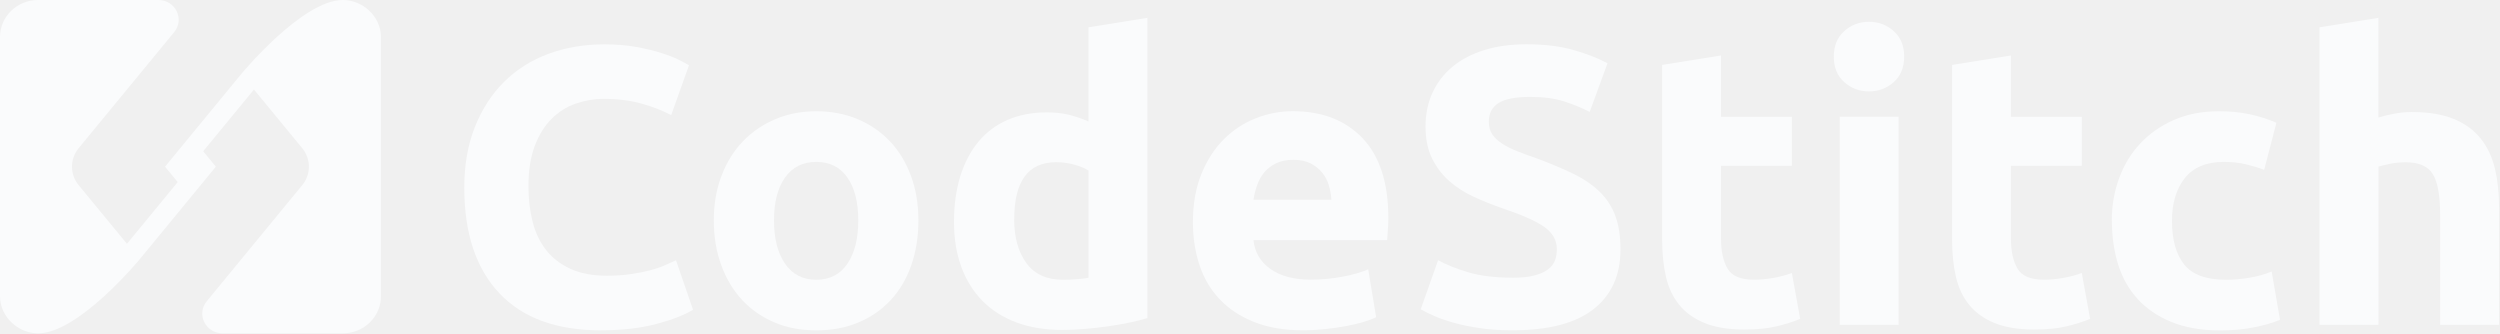
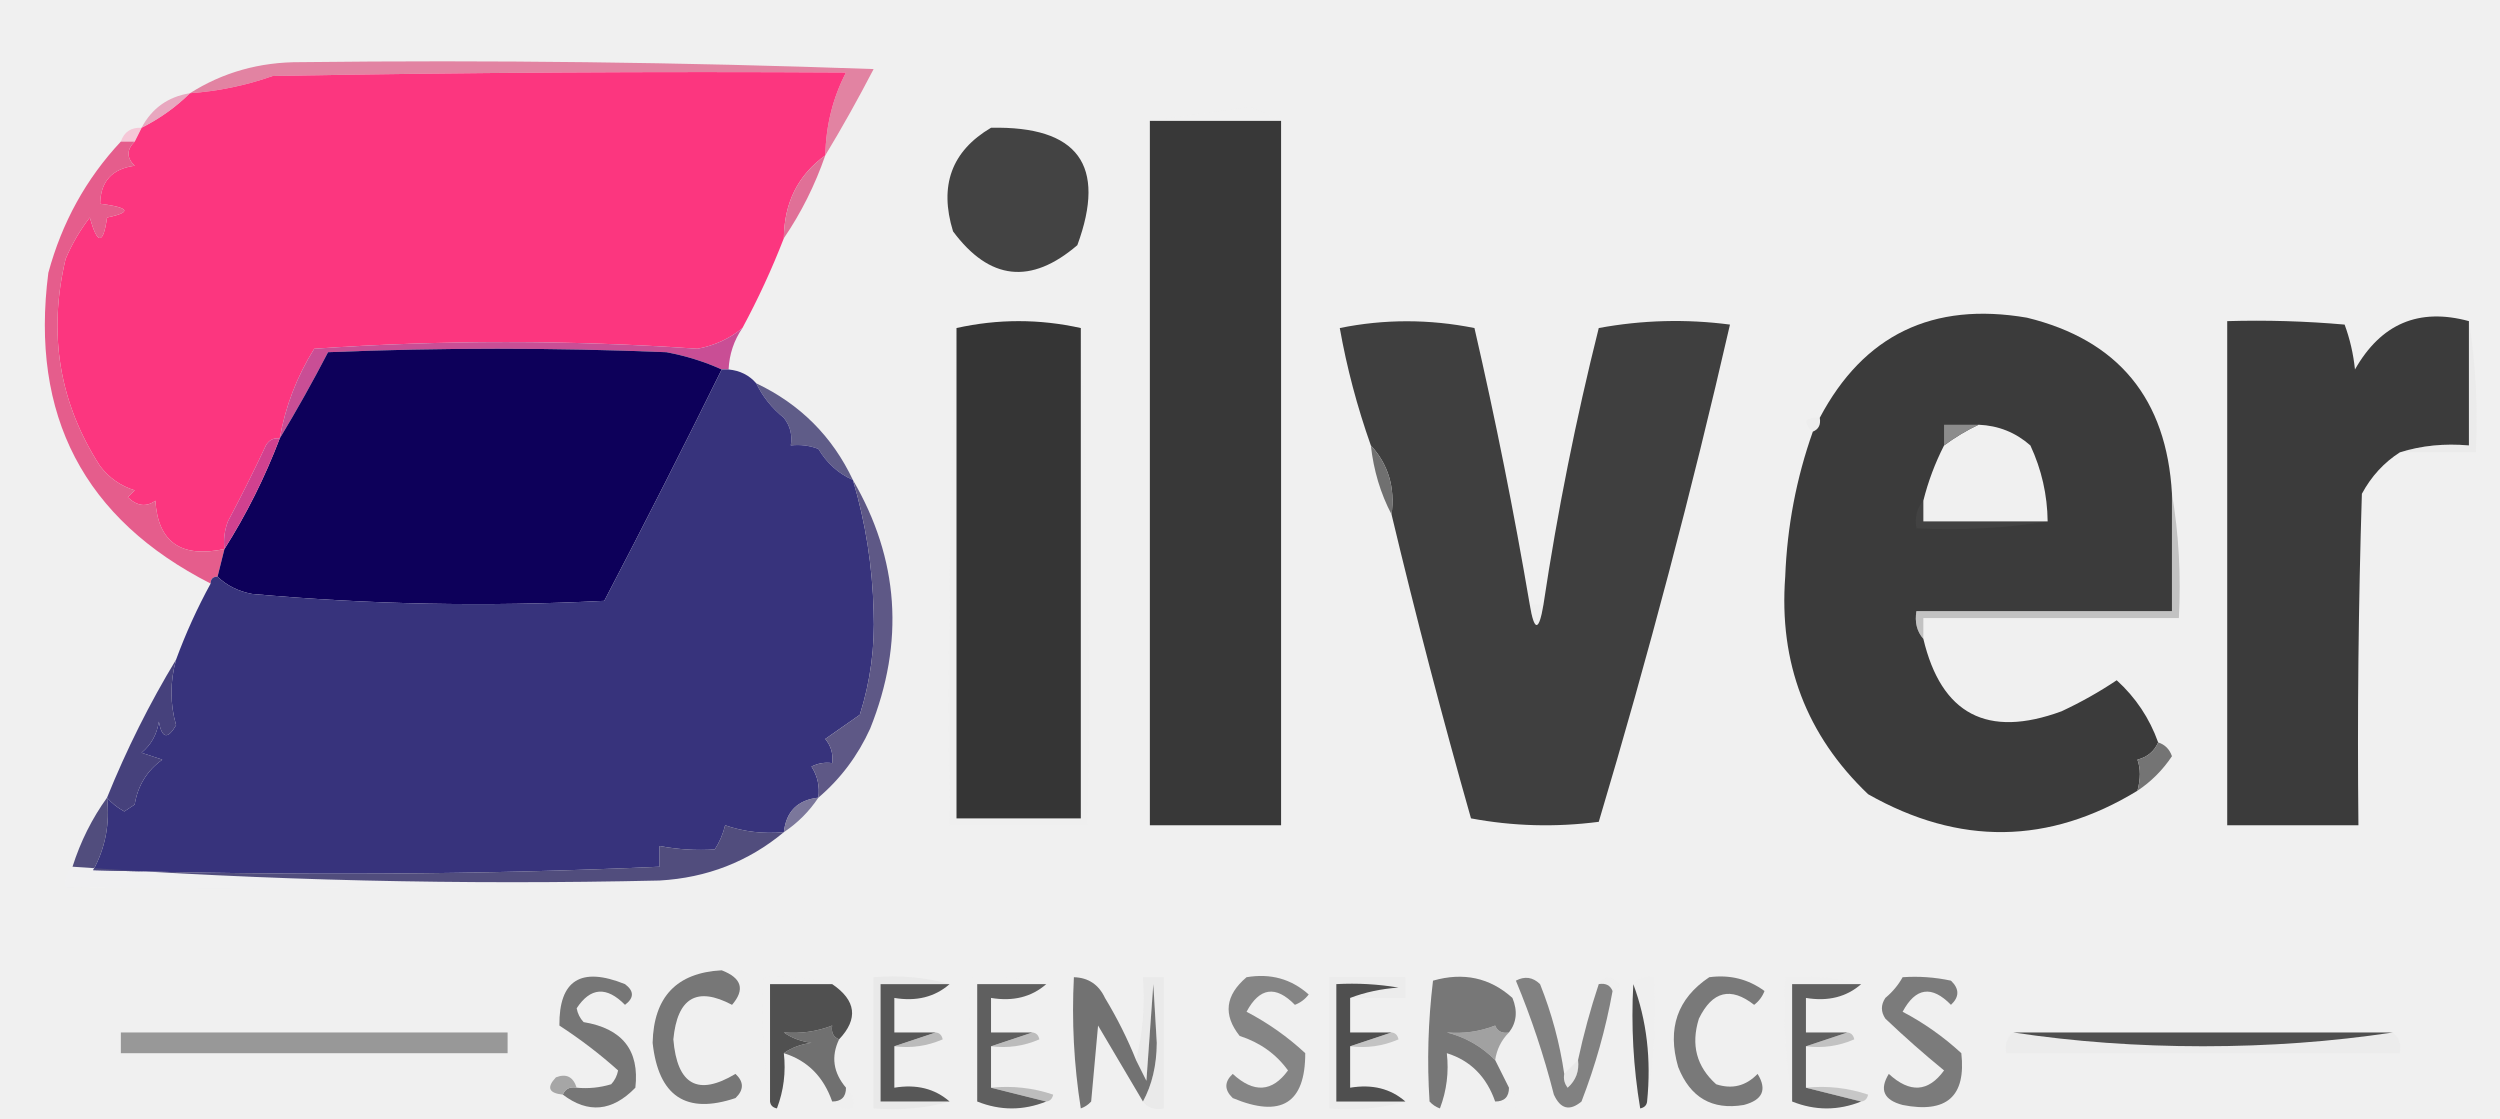
- <svg xmlns="http://www.w3.org/2000/svg" width="210" height="28" viewBox="0 0 210 28" fill="none">
-   <g clip-path="url(#clip0_19_3381)">
-     <path d="M28.796 0C25.391 0 20.262 6.22 20.262 6.22L15.998 11.405L13.863 14L14.928 15.295L10.663 20.48L6.609 15.555C5.859 14.645 5.859 13.355 6.609 12.445L14.633 2.695C15.528 1.61 14.733 0 13.298 0H3.2C1.435 0 0 1.395 0 3.11V24.89C0 26.61 1.525 28 3.2 28C6.604 28 11.733 21.78 11.733 21.78L15.998 16.595L18.132 14L17.067 12.705L21.332 7.52L25.386 12.445C26.136 13.355 26.136 14.645 25.386 15.555L17.367 25.305C16.472 26.39 17.267 28 18.702 28H28.8C30.565 28 32 26.605 32 24.89V3.11C32 1.39 30.475 0 28.8 0H28.796Z" fill="#FAFBFC" />
-     <path d="M50.495 27.75C46.75 27.75 43.9 26.71 41.94 24.625C39.98 22.545 39 19.59 39 15.755C39 13.85 39.3 12.15 39.895 10.655C40.495 9.16 41.31 7.895 42.355 6.865C43.395 5.835 44.635 5.055 46.075 4.52C47.515 3.99 49.075 3.725 50.76 3.725C51.735 3.725 52.62 3.795 53.42 3.94C54.215 4.085 54.915 4.25 55.515 4.44C56.115 4.63 56.61 4.82 57.01 5.02C57.41 5.22 57.695 5.375 57.875 5.485L56.38 9.67C55.67 9.295 54.845 8.97 53.905 8.705C52.965 8.44 51.895 8.305 50.7 8.305C49.905 8.305 49.12 8.44 48.355 8.705C47.59 8.97 46.915 9.4 46.33 9.985C45.745 10.57 45.27 11.33 44.92 12.26C44.565 13.19 44.39 14.32 44.39 15.65C44.39 16.715 44.505 17.705 44.74 18.625C44.97 19.545 45.35 20.335 45.87 21C46.39 21.665 47.07 22.19 47.915 22.58C48.755 22.97 49.775 23.16 50.97 23.16C51.725 23.16 52.4 23.115 52.995 23.025C53.595 22.935 54.125 22.83 54.59 22.71C55.055 22.59 55.465 22.45 55.82 22.295C56.175 22.14 56.495 21.995 56.785 21.865L58.215 26.02C57.485 26.465 56.455 26.86 55.125 27.215C53.795 27.57 52.255 27.745 50.505 27.745L50.495 27.75Z" fill="#FAFBFC" />
-     <path d="M77.145 18.515C77.145 19.89 76.945 21.145 76.545 22.285C76.145 23.425 75.57 24.4 74.815 25.21C74.06 26.02 73.16 26.645 72.105 27.085C71.055 27.53 69.875 27.75 68.565 27.75C67.255 27.75 66.11 27.53 65.06 27.085C64.005 26.64 63.105 26.015 62.35 25.21C61.595 24.4 61.01 23.425 60.59 22.285C60.17 21.145 59.96 19.89 59.96 18.515C59.96 17.14 60.175 15.89 60.61 14.76C61.04 13.63 61.64 12.665 62.405 11.87C63.17 11.075 64.075 10.455 65.13 10.01C66.18 9.565 67.33 9.345 68.57 9.345C69.81 9.345 70.99 9.565 72.045 10.01C73.095 10.455 74 11.075 74.755 11.87C75.51 12.665 76.095 13.63 76.515 14.76C76.935 15.89 77.145 17.14 77.145 18.515ZM72.095 18.515C72.095 16.985 71.79 15.785 71.18 14.91C70.57 14.035 69.7 13.6 68.57 13.6C67.44 13.6 66.565 14.035 65.945 14.91C65.325 15.785 65.015 16.985 65.015 18.515C65.015 20.045 65.325 21.255 65.945 22.155C66.565 23.05 67.44 23.5 68.57 23.5C69.7 23.5 70.57 23.05 71.18 22.155C71.79 21.26 72.095 20.045 72.095 18.515Z" fill="#FAFBFC" />
-     <path d="M96.385 26.72C95.94 26.855 95.435 26.98 94.855 27.1C94.28 27.22 93.675 27.325 93.045 27.415C92.415 27.505 91.77 27.575 91.12 27.63C90.465 27.685 89.84 27.715 89.24 27.715C87.8 27.715 86.515 27.505 85.385 27.085C84.255 26.665 83.305 26.06 82.53 25.275C81.755 24.49 81.16 23.535 80.75 22.415C80.34 21.295 80.135 20.04 80.135 18.645C80.135 17.25 80.31 15.95 80.665 14.805C81.02 13.665 81.53 12.695 82.195 11.895C82.86 11.1 83.675 10.49 84.635 10.07C85.6 9.65 86.7 9.44 87.94 9.44C88.625 9.44 89.24 9.505 89.785 9.64C90.325 9.775 90.875 9.96 91.43 10.205V2.295L96.38 1.5V26.72H96.385ZM85.19 18.415C85.19 19.945 85.535 21.175 86.22 22.105C86.905 23.035 87.925 23.5 89.275 23.5C89.72 23.5 90.13 23.485 90.505 23.45C90.88 23.415 91.19 23.38 91.435 23.335V14.325C91.125 14.125 90.72 13.96 90.225 13.825C89.725 13.69 89.22 13.625 88.715 13.625C86.365 13.625 85.195 15.22 85.195 18.41L85.19 18.415Z" fill="#FAFBFC" />
-     <path d="M100.205 18.68C100.205 17.13 100.445 15.77 100.92 14.61C101.395 13.445 102.02 12.48 102.8 11.7C103.575 10.925 104.465 10.34 105.475 9.94C106.485 9.54 107.52 9.34 108.58 9.34C111.06 9.34 113.02 10.1 114.46 11.615C115.9 13.135 116.62 15.365 116.62 18.31C116.62 18.6 116.61 18.915 116.585 19.255C116.565 19.6 116.54 19.905 116.52 20.17H105.29C105.4 21.19 105.875 21.995 106.72 22.595C107.56 23.195 108.69 23.49 110.11 23.49C111.02 23.49 111.91 23.405 112.785 23.24C113.66 23.075 114.375 22.87 114.93 22.625L115.595 26.645C115.33 26.78 114.975 26.91 114.53 27.045C114.085 27.18 113.595 27.295 113.05 27.395C112.505 27.495 111.925 27.58 111.305 27.645C110.685 27.71 110.065 27.745 109.445 27.745C107.87 27.745 106.505 27.51 105.34 27.045C104.175 26.58 103.215 25.945 102.45 25.135C101.685 24.325 101.12 23.37 100.755 22.26C100.39 21.155 100.205 19.955 100.205 18.67V18.68ZM111.835 16.785C111.815 16.365 111.74 15.955 111.62 15.555C111.5 15.155 111.31 14.8 111.055 14.49C110.8 14.18 110.48 13.925 110.09 13.725C109.7 13.525 109.22 13.425 108.645 13.425C108.07 13.425 107.615 13.52 107.215 13.705C106.815 13.895 106.485 14.145 106.22 14.455C105.955 14.765 105.75 15.125 105.605 15.535C105.46 15.945 105.355 16.36 105.29 16.78H111.835V16.785Z" fill="#FAFBFC" />
-     <path d="M127.055 23.33C127.785 23.33 128.39 23.27 128.865 23.145C129.34 23.025 129.725 22.855 130.01 22.645C130.3 22.435 130.495 22.185 130.61 21.895C130.72 21.605 130.775 21.285 130.775 20.93C130.775 20.175 130.42 19.55 129.71 19.055C129 18.555 127.78 18.02 126.055 17.445C125.3 17.18 124.55 16.875 123.795 16.53C123.04 16.185 122.365 15.755 121.77 15.235C121.17 14.715 120.685 14.085 120.31 13.34C119.935 12.6 119.745 11.695 119.745 10.63C119.745 9.565 119.945 8.61 120.345 7.755C120.745 6.9 121.31 6.175 122.04 5.58C122.77 4.98 123.655 4.525 124.7 4.2C125.74 3.88 126.915 3.72 128.22 3.72C129.77 3.72 131.11 3.885 132.24 4.22C133.37 4.55 134.3 4.92 135.03 5.315L133.535 9.4C132.89 9.07 132.18 8.775 131.39 8.52C130.605 8.265 129.655 8.14 128.55 8.14C127.31 8.14 126.42 8.31 125.875 8.655C125.33 9 125.06 9.525 125.06 10.235C125.06 10.655 125.16 11.01 125.36 11.3C125.56 11.59 125.84 11.85 126.205 12.08C126.57 12.315 126.99 12.525 127.465 12.71C127.94 12.9 128.465 13.09 129.045 13.29C130.24 13.735 131.28 14.17 132.17 14.605C133.055 15.035 133.79 15.54 134.38 16.115C134.965 16.69 135.405 17.365 135.69 18.14C135.98 18.915 136.12 19.855 136.12 20.965C136.12 23.115 135.365 24.78 133.86 25.965C132.355 27.15 130.085 27.745 127.05 27.745C126.03 27.745 125.11 27.685 124.29 27.56C123.47 27.44 122.745 27.29 122.115 27.11C121.485 26.935 120.94 26.745 120.485 26.545C120.03 26.345 119.65 26.16 119.34 25.98L120.8 21.86C121.485 22.235 122.335 22.575 123.34 22.875C124.345 23.175 125.585 23.325 127.045 23.325L127.055 23.33Z" fill="#FAFBFC" />
-     <path d="M139.615 5.455L144.565 4.66V9.81H150.515V13.93H144.565V20.075C144.565 21.115 144.75 21.945 145.115 22.565C145.48 23.185 146.215 23.495 147.325 23.495C147.855 23.495 148.405 23.445 148.97 23.345C149.535 23.245 150.05 23.105 150.515 22.93L151.215 26.785C150.615 27.03 149.95 27.24 149.22 27.415C148.49 27.59 147.59 27.68 146.53 27.68C145.18 27.68 144.06 27.495 143.175 27.13C142.29 26.765 141.58 26.255 141.05 25.6C140.52 24.945 140.145 24.155 139.935 23.225C139.725 22.295 139.62 21.265 139.62 20.135V5.455H139.615Z" fill="#FAFBFC" />
-     <path d="M159.95 4.755C159.95 5.665 159.655 6.38 159.07 6.9C158.485 7.42 157.79 7.68 156.995 7.68C156.2 7.68 155.505 7.42 154.92 6.9C154.335 6.38 154.04 5.665 154.04 4.755C154.04 3.845 154.335 3.135 154.92 2.61C155.505 2.09 156.2 1.83 156.995 1.83C157.79 1.83 158.485 2.09 159.07 2.61C159.655 3.13 159.95 3.845 159.95 4.755ZM159.485 27.285H154.535V9.805H159.485V27.285Z" fill="#FAFBFC" />
-     <path d="M163.97 5.455L168.92 4.66V9.81H174.87V13.93H168.92V20.075C168.92 21.115 169.105 21.945 169.47 22.565C169.835 23.185 170.57 23.495 171.68 23.495C172.21 23.495 172.76 23.445 173.325 23.345C173.89 23.245 174.405 23.105 174.87 22.93L175.57 26.785C174.97 27.03 174.305 27.24 173.575 27.415C172.845 27.59 171.945 27.68 170.885 27.68C169.535 27.68 168.415 27.495 167.53 27.13C166.645 26.765 165.935 26.255 165.405 25.6C164.875 24.945 164.5 24.155 164.29 23.225C164.08 22.295 163.975 21.265 163.975 20.135V5.455H163.97Z" fill="#FAFBFC" />
-     <path d="M177.39 18.545C177.39 17.28 177.595 16.09 178.005 14.975C178.415 13.855 179.005 12.88 179.785 12.05C180.56 11.22 181.5 10.56 182.61 10.075C183.72 9.59 184.98 9.345 186.4 9.345C187.33 9.345 188.185 9.43 188.96 9.595C189.735 9.76 190.49 10 191.22 10.31L190.19 14.265C189.725 14.09 189.215 13.935 188.66 13.8C188.105 13.665 187.485 13.6 186.8 13.6C185.34 13.6 184.245 14.055 183.525 14.96C182.805 15.87 182.445 17.065 182.445 18.55C182.445 20.125 182.785 21.34 183.46 22.205C184.135 23.07 185.315 23.5 187 23.5C187.6 23.5 188.24 23.445 188.925 23.335C189.61 23.225 190.245 23.045 190.82 22.805L191.52 26.86C190.945 27.105 190.225 27.315 189.36 27.49C188.495 27.665 187.545 27.755 186.505 27.755C184.91 27.755 183.535 27.515 182.385 27.04C181.235 26.565 180.285 25.915 179.545 25.095C178.8 24.275 178.26 23.305 177.915 22.19C177.57 21.07 177.4 19.86 177.4 18.55L177.39 18.545Z" fill="#FAFBFC" />
-     <path d="M194.835 27.285V2.295L199.785 1.5V9.875C200.12 9.765 200.545 9.66 201.065 9.56C201.585 9.46 202.09 9.41 202.575 9.41C203.995 9.41 205.17 9.605 206.115 9.99C207.055 10.38 207.81 10.925 208.375 11.635C208.94 12.345 209.34 13.185 209.57 14.16C209.805 15.135 209.92 16.22 209.92 17.415V27.285H204.97V18.015C204.97 16.42 204.765 15.29 204.355 14.625C203.945 13.96 203.185 13.63 202.08 13.63C201.635 13.63 201.22 13.67 200.835 13.745C200.445 13.825 200.1 13.905 199.79 13.995V27.285H194.84H194.835Z" fill="#FAFBFC" />
-   </g>
-   <defs>
-     <clipPath id="clip0_19_3381">
-       <rect width="210" height="28" fill="white" />
-     </clipPath>
-   </defs>
+ <svg xmlns="http://www.w3.org/2000/svg" version="1.1" width="362px" height="162px" style="shape-rendering:geometricPrecision; text-rendering:geometricPrecision; image-rendering:optimizeQuality; fill-rule:evenodd; clip-rule:evenodd">
+   <g>
+     <path style="opacity:0.004" fill="#fefffe" d="M 273.5,3.5 C 274.833,4.167 274.833,4.167 273.5,3.5 Z" />
+   </g>
+   <g>
+     <path style="opacity:0.004" fill="#fefffe" d="M 193.5,4.5 C 194.833,5.167 194.833,5.167 193.5,4.5 Z" />
+   </g>
+   <g>
+     <path style="opacity:0.903" fill="#e07799" d="M 119.5,22.5 C 119.599,18.152 120.599,14.152 122.5,10.5C 94.831,10.333 67.165,10.5 39.5,11C 35.623,12.369 31.622,13.202 27.5,13.5C 32.277,10.469 37.61,8.969 43.5,9C 71.01,8.677 98.677,9.01 126.5,10C 124.266,14.31 121.932,18.477 119.5,22.5 Z" />
+   </g>
+   <g>
+     <path style="opacity:0.004" fill="#fefffe" d="M 25.5,10.5 C 26.833,11.167 26.833,11.167 25.5,10.5 Z" />
+   </g>
+   <g>
+     <path style="opacity:1" fill="#fc367f" d="M 119.5,22.5 C 115.546,25.352 113.546,29.352 113.5,34.5C 111.771,38.958 109.771,43.291 107.5,47.5C 105.676,49.023 103.51,50.023 101,50.5C 82.507,49.212 64.007,49.212 45.5,50.5C 42.99,54.518 41.323,58.852 40.5,63.5C 39.624,63.369 38.957,63.703 38.5,64.5C 36.763,68.21 34.929,71.877 33,75.5C 32.51,76.793 32.343,78.127 32.5,79.5C 26.213,80.837 22.88,78.504 22.5,72.5C 21.188,73.46 19.854,73.294 18.5,72C 18.833,71.667 19.167,71.333 19.5,71C 17.469,70.368 15.802,69.201 14.5,67.5C 8.583,58.345 6.916,48.345 9.5,37.5C 10.414,35.336 11.581,33.336 13,31.5C 14.114,35.456 14.947,35.456 15.5,31.5C 19.139,30.733 18.806,30.066 14.5,29.5C 14.561,26.27 16.228,24.436 19.5,24C 18.316,22.855 18.316,21.688 19.5,20.5C 19.833,19.833 20.167,19.167 20.5,18.5C 23.165,17.148 25.498,15.482 27.5,13.5C 31.622,13.202 35.623,12.369 39.5,11C 67.165,10.5 94.831,10.333 122.5,10.5C 120.599,14.152 119.599,18.152 119.5,22.5 Z" />
+   </g>
+   <g>
+     <path style="opacity:0.004" fill="#fefffe" d="M 280.5,13.5 C 281.833,14.167 281.833,14.167 280.5,13.5 Z" />
+   </g>
+   <g>
+     <path style="opacity:0.004" fill="#fefffe" d="M 337.5,13.5 C 338.833,14.167 338.833,14.167 337.5,13.5 Z" />
+   </g>
+   <g>
+     <path style="opacity:0.776" fill="#e591b0" d="M 27.5,13.5 C 25.498,15.482 23.165,17.148 20.5,18.5C 21.992,15.677 24.326,14.01 27.5,13.5 Z" />
+   </g>
+   <g>
+     <path style="opacity:0.048" fill="#ececec" d="M 185.5,17.5 C 179.167,17.5 172.833,17.5 166.5,17.5C 171.233,16.81 176.066,16.144 181,15.5C 182.622,16.099 184.122,16.766 185.5,17.5 Z" />
+   </g>
+   <g>
+     <path style="opacity:0.675" fill="#f7b4cb" d="M 20.5,18.5 C 20.167,19.167 19.833,19.833 19.5,20.5C 18.833,20.5 18.167,20.5 17.5,20.5C 17.973,19.094 18.973,18.427 20.5,18.5 Z" />
+   </g>
+   <g>
+     <path style="opacity:0.998" fill="#434343" d="M 143.5,18.5 C 156.094,18.238 160.261,23.905 156,35.5C 149.273,41.267 143.273,40.601 138,33.5C 135.958,26.873 137.792,21.873 143.5,18.5 Z" />
+   </g>
+   <g>
+     <path style="opacity:1" fill="#383838" d="M 166.5,17.5 C 172.833,17.5 179.167,17.5 185.5,17.5C 185.5,51.5 185.5,85.5 185.5,119.5C 179.167,119.5 172.833,119.5 166.5,119.5C 166.5,85.5 166.5,51.5 166.5,17.5 Z" />
+   </g>
+   <g>
+     <path style="opacity:0.004" fill="#fefffe" d="M 215.5,26.5 C 216.833,27.167 216.833,27.167 215.5,26.5 Z" />
+   </g>
+   <g>
+     <path style="opacity:1" fill="#e07097" d="M 119.5,22.5 C 118.008,26.818 116.008,30.818 113.5,34.5C 113.546,29.352 115.546,25.352 119.5,22.5 Z" />
+   </g>
+   <g>
+     <path style="opacity:0.004" fill="#fefffe" d="M 217.5,28.5 C 218.833,29.167 218.833,29.167 217.5,28.5 Z" />
+   </g>
+   <g>
+     <path style="opacity:0.004" fill="#fefffe" d="M 311.5,29.5 C 312.833,30.167 312.833,30.167 311.5,29.5 Z" />
+   </g>
+   <g>
+     <path style="opacity:0.004" fill="#fefffe" d="M 301.5,31.5 C 302.833,32.167 302.833,32.167 301.5,31.5 Z" />
+   </g>
+   <g>
+     <path style="opacity:0.004" fill="#fefffe" d="M 299.5,35.5 C 300.833,36.167 300.833,36.167 299.5,35.5 Z" />
+   </g>
+   <g>
+     <path style="opacity:0.004" fill="#fefffe" d="M 125.5,38.5 C 126.833,39.167 126.833,39.167 125.5,38.5 Z" />
+   </g>
+   <g>
+     <path style="opacity:0.004" fill="#fefffe" d="M 280.5,40.5 C 281.833,41.167 281.833,41.167 280.5,40.5 Z" />
+   </g>
+   <g>
+     <path style="opacity:0.004" fill="#fefffe" d="M 289.5,40.5 C 290.833,41.167 290.833,41.167 289.5,40.5 Z" />
+   </g>
+   <g>
+     <path style="opacity:0.991" fill="#e55c8b" d="M 17.5,20.5 C 18.167,20.5 18.833,20.5 19.5,20.5C 18.316,21.688 18.316,22.855 19.5,24C 16.228,24.436 14.561,26.27 14.5,29.5C 18.806,30.066 19.139,30.733 15.5,31.5C 14.947,35.456 14.114,35.456 13,31.5C 11.581,33.336 10.414,35.336 9.5,37.5C 6.916,48.345 8.583,58.345 14.5,67.5C 15.802,69.201 17.469,70.368 19.5,71C 19.167,71.333 18.833,71.667 18.5,72C 19.854,73.294 21.188,73.46 22.5,72.5C 22.88,78.504 26.213,80.837 32.5,79.5C 32.167,80.833 31.833,82.167 31.5,83.5C 30.833,83.5 30.5,83.833 30.5,84.5C 12.165,75.169 4.332,60.169 7,39.5C 8.978,32.202 12.477,25.868 17.5,20.5 Z" />
+   </g>
+   <g>
+     <path style="opacity:0.998" fill="#3b3b3b" d="M 314.5,71.5 C 314.5,77.167 314.5,82.833 314.5,88.5C 302.167,88.5 289.833,88.5 277.5,88.5C 277.232,90.099 277.566,91.432 278.5,92.5C 281.099,103.437 287.766,106.937 298.5,103C 301.295,101.7 303.961,100.2 306.5,98.5C 309.252,101.004 311.252,104.004 312.5,107.5C 311.942,108.79 310.942,109.623 309.5,110C 309.966,111.299 309.966,112.799 309.5,114.5C 296.683,122.315 283.683,122.481 270.5,115C 261.567,106.471 257.567,95.971 258.5,83.5C 258.779,76.235 260.112,69.235 262.5,62.5C 263.338,62.158 263.672,61.492 263.5,60.5C 269.847,48.495 279.847,43.661 293.5,46C 306.721,49.231 313.721,57.731 314.5,71.5 Z M 286.5,61.5 C 289.374,61.623 291.874,62.623 294,64.5C 295.622,67.987 296.455,71.653 296.5,75.5C 290.5,75.5 284.5,75.5 278.5,75.5C 278.5,74.5 278.5,73.5 278.5,72.5C 279.195,69.72 280.195,67.053 281.5,64.5C 283.113,63.308 284.78,62.308 286.5,61.5 Z" />
+   </g>
+   <g>
+     <path style="opacity:0.998" fill="#3b3b3b" d="M 357.5,46.5 C 357.5,52.5 357.5,58.5 357.5,64.5C 353.958,64.187 350.625,64.521 347.5,65.5C 345.193,66.977 343.36,68.977 342,71.5C 341.5,87.496 341.333,103.497 341.5,119.5C 335.167,119.5 328.833,119.5 322.5,119.5C 322.5,95.167 322.5,70.833 322.5,46.5C 328.176,46.334 333.843,46.501 339.5,47C 340.264,49.069 340.764,51.236 341,53.5C 344.762,46.865 350.262,44.532 357.5,46.5 Z" />
+   </g>
+   <g>
+     <path style="opacity:0.062" fill="#e2e2e2" d="M 138.5,47.5 C 138.5,71.167 138.5,94.833 138.5,118.5C 144.5,118.5 150.5,118.5 156.5,118.5C 156.5,94.833 156.5,71.167 156.5,47.5C 157.498,71.328 157.831,95.328 157.5,119.5C 150.833,119.5 144.167,119.5 137.5,119.5C 137.169,95.328 137.502,71.328 138.5,47.5 Z" />
+   </g>
+   <g>
+     <path style="opacity:0.997" fill="#353535" d="M 156.5,47.5 C 156.5,71.167 156.5,94.833 156.5,118.5C 150.5,118.5 144.5,118.5 138.5,118.5C 138.5,94.833 138.5,71.167 138.5,47.5C 144.5,46.167 150.5,46.167 156.5,47.5 Z" />
+   </g>
+   <g>
+     <path style="opacity:0.998" fill="#3f3f3f" d="M 221.5,87.5 C 222.167,91.5 222.833,91.5 223.5,87.5C 225.525,74.04 228.192,60.707 231.5,47.5C 237.807,46.336 244.141,46.169 250.5,47C 245.002,70.978 238.669,94.978 231.5,119C 225.251,119.809 219.084,119.642 213,118.5C 208.849,103.894 205.015,89.227 201.5,74.5C 202.024,70.572 201.024,67.239 198.5,64.5C 196.516,58.896 195.016,53.229 194,47.5C 200.444,46.19 206.944,46.19 213.5,47.5C 216.551,60.757 219.218,74.09 221.5,87.5 Z" />
+   </g>
+   <g>
+     <path style="opacity:1" fill="#c94e95" d="M 107.5,47.5 C 106.27,49.297 105.604,51.297 105.5,53.5C 105.167,53.5 104.833,53.5 104.5,53.5C 102.046,52.379 99.379,51.546 96.5,51C 80.167,50.333 63.833,50.333 47.5,51C 45.28,55.278 42.947,59.445 40.5,63.5C 41.323,58.852 42.99,54.518 45.5,50.5C 64.007,49.212 82.507,49.212 101,50.5C 103.51,50.023 105.676,49.023 107.5,47.5 Z" />
+   </g>
+   <g>
+     <path style="opacity:0.004" fill="#fefffe" d="M 161.5,53.5 C 162.833,54.167 162.833,54.167 161.5,53.5 Z" />
+   </g>
+   <g>
+     <path style="opacity:0.182" fill="#d4d4d4" d="M 357.5,46.5 C 358.49,52.645 358.823,58.978 358.5,65.5C 354.833,65.5 351.167,65.5 347.5,65.5C 350.625,64.521 353.958,64.187 357.5,64.5C 357.5,58.5 357.5,52.5 357.5,46.5 Z" />
+   </g>
+   <g>
+     <path style="opacity:1" fill="#0d005a" d="M 104.5,53.5 C 98.99,64.687 93.323,75.853 87.5,87C 70.468,87.875 53.468,87.542 36.5,86C 34.509,85.626 32.842,84.793 31.5,83.5C 31.833,82.167 32.167,80.833 32.5,79.5C 35.677,74.48 38.343,69.147 40.5,63.5C 42.947,59.445 45.28,55.278 47.5,51C 63.833,50.333 80.167,50.333 96.5,51C 99.379,51.546 102.046,52.379 104.5,53.5 Z" />
+   </g>
+   <g>
+     <path style="opacity:0.004" fill="#fefffe" d="M 224.5,59.5 C 225.833,60.167 225.833,60.167 224.5,59.5 Z" />
+   </g>
+   <g>
+     <path style="opacity:0.122" fill="#d6d6d6" d="M 263.5,60.5 C 263.672,61.492 263.338,62.158 262.5,62.5C 260.969,61.075 261.302,60.409 263.5,60.5 Z" />
+   </g>
+   <g>
+     <path style="opacity:0.945" fill="#919191" d="M 286.5,61.5 C 284.78,62.308 283.113,63.308 281.5,64.5C 281.5,63.5 281.5,62.5 281.5,61.5C 283.167,61.5 284.833,61.5 286.5,61.5 Z" />
+   </g>
+   <g>
+     <path style="opacity:1" fill="#5f5c88" d="M 109.5,55.5 C 115.855,58.522 120.522,63.188 123.5,69.5C 121.401,68.572 119.734,67.072 118.5,65C 117.207,64.51 115.873,64.343 114.5,64.5C 114.762,63.022 114.429,61.689 113.5,60.5C 111.77,59.108 110.436,57.441 109.5,55.5 Z" />
+   </g>
+   <g>
+     <path style="opacity:1" fill="#37337c" d="M 104.5,53.5 C 104.833,53.5 105.167,53.5 105.5,53.5C 107.153,53.66 108.486,54.326 109.5,55.5C 110.436,57.441 111.77,59.108 113.5,60.5C 114.429,61.689 114.762,63.022 114.5,64.5C 115.873,64.343 117.207,64.51 118.5,65C 119.734,67.072 121.401,68.572 123.5,69.5C 125.335,75.658 126.335,81.992 126.5,88.5C 126.708,93.651 126.042,98.651 124.5,103.5C 122.833,104.667 121.167,105.833 119.5,107C 120.337,108.011 120.67,109.178 120.5,110.5C 119.448,110.351 118.448,110.517 117.5,111C 118.38,112.356 118.714,113.856 118.5,115.5C 115.5,115.833 113.833,117.5 113.5,120.5C 110.552,120.777 107.719,120.444 105,119.5C 104.691,120.766 104.191,121.933 103.5,123C 100.843,123.175 98.176,123.008 95.5,122.5C 95.5,123.5 95.5,124.5 95.5,125.5C 70.197,126.656 42.864,126.823 13.5,126C 15.262,122.757 15.929,119.257 15.5,115.5C 16.156,116.278 16.989,116.944 18,117.5C 18.5,117.167 19,116.833 19.5,116.5C 19.955,113.749 21.289,111.582 23.5,110C 22.5,109.667 21.5,109.333 20.5,109C 21.893,107.829 22.727,106.329 23,104.5C 23.451,106.929 24.285,107.096 25.5,105C 24.605,101.905 24.605,98.738 25.5,95.5C 26.895,91.71 28.562,88.043 30.5,84.5C 30.5,83.833 30.833,83.5 31.5,83.5C 32.842,84.793 34.509,85.626 36.5,86C 53.468,87.542 70.468,87.875 87.5,87C 93.323,75.853 98.99,64.687 104.5,53.5 Z" />
+   </g>
+   <g>
+     <path style="opacity:0.004" fill="#fefffe" d="M 162.5,66.5 C 163.833,67.167 163.833,67.167 162.5,66.5 Z" />
+   </g>
+   <g>
+     <path style="opacity:0.99" fill="#6f6f6f" d="M 198.5,64.5 C 201.024,67.239 202.024,70.572 201.5,74.5C 199.899,71.45 198.899,68.117 198.5,64.5 Z" />
+   </g>
+   <g>
+     <path style="opacity:1" fill="#d1418f" d="M 40.5,63.5 C 38.343,69.147 35.677,74.48 32.5,79.5C 32.343,78.127 32.51,76.793 33,75.5C 34.929,71.877 36.763,68.21 38.5,64.5C 38.957,63.703 39.624,63.369 40.5,63.5 Z" />
+   </g>
+   <g>
+     <path style="opacity:0.041" fill="#efefef" d="M 278.5,72.5 C 278.5,73.5 278.5,74.5 278.5,75.5C 284.5,75.5 290.5,75.5 296.5,75.5C 290.355,76.49 284.022,76.823 277.5,76.5C 277.232,74.901 277.566,73.568 278.5,72.5 Z" />
+   </g>
+   <g>
+     <path style="opacity:0.004" fill="#fefffe" d="M 251.5,77.5 C 252.833,78.167 252.833,78.167 251.5,77.5 Z" />
+   </g>
+   <g>
+     <path style="opacity:0.989" fill="#5d5785" d="M 123.5,69.5 C 130.185,80.98 131.018,92.98 126,105.5C 124.209,109.439 121.709,112.772 118.5,115.5C 118.714,113.856 118.38,112.356 117.5,111C 118.448,110.517 119.448,110.351 120.5,110.5C 120.67,109.178 120.337,108.011 119.5,107C 121.167,105.833 122.833,104.667 124.5,103.5C 126.042,98.651 126.708,93.651 126.5,88.5C 126.335,81.992 125.335,75.658 123.5,69.5 Z" />
+   </g>
+   <g>
+     <path style="opacity:0.137" fill="#e3e3e3" d="M 221.5,87.5 C 222.167,87.5 222.833,87.5 223.5,87.5C 222.833,91.5 222.167,91.5 221.5,87.5 Z" />
+   </g>
+   <g>
+     <path style="opacity:0.529" fill="#999999" d="M 314.5,71.5 C 315.49,77.31 315.823,83.31 315.5,89.5C 303.167,89.5 290.833,89.5 278.5,89.5C 278.5,90.5 278.5,91.5 278.5,92.5C 277.566,91.432 277.232,90.099 277.5,88.5C 289.833,88.5 302.167,88.5 314.5,88.5C 314.5,82.833 314.5,77.167 314.5,71.5 Z" />
+   </g>
+   <g>
+     <path style="opacity:0.004" fill="#fefffe" d="M 289.5,94.5 C 290.833,95.167 290.833,95.167 289.5,94.5 Z" />
+   </g>
+   <g>
+     <path style="opacity:0.004" fill="#fefffe" d="M 196.5,97.5 C 197.833,98.167 197.833,98.167 196.5,97.5 Z" />
+   </g>
+   <g>
+     <path style="opacity:0.004" fill="#fefffe" d="M 357.5,99.5 C 358.833,100.167 358.833,100.167 357.5,99.5 Z" />
+   </g>
+   <g>
+     <path style="opacity:0.004" fill="#fefffe" d="M 344.5,104.5 C 345.833,105.167 345.833,105.167 344.5,104.5 Z" />
+   </g>
+   <g>
+     <path style="opacity:1" fill="#747474" d="M 312.5,107.5 C 313.478,107.811 314.145,108.478 314.5,109.5C 313.145,111.521 311.479,113.188 309.5,114.5C 309.966,112.799 309.966,111.299 309.5,110C 310.942,109.623 311.942,108.79 312.5,107.5 Z" />
+   </g>
+   <g>
+     <path style="opacity:1" fill="#46417c" d="M 25.5,95.5 C 24.605,98.738 24.605,101.905 25.5,105C 24.285,107.096 23.451,106.929 23,104.5C 22.727,106.329 21.893,107.829 20.5,109C 21.5,109.333 22.5,109.667 23.5,110C 21.289,111.582 19.955,113.749 19.5,116.5C 19,116.833 18.5,117.167 18,117.5C 16.989,116.944 16.156,116.278 15.5,115.5C 18.326,108.516 21.659,101.849 25.5,95.5 Z" />
+   </g>
+   <g>
+     <path style="opacity:0.004" fill="#fefffe" d="M 262.5,112.5 C 263.833,113.167 263.833,113.167 262.5,112.5 Z" />
+   </g>
+   <g>
+     <path style="opacity:0.004" fill="#fefffe" d="M 348.5,114.5 C 349.833,115.167 349.833,115.167 348.5,114.5 Z" />
+   </g>
+   <g>
+     <path style="opacity:0.91" fill="#6f6b92" d="M 118.5,115.5 C 117.167,117.5 115.5,119.167 113.5,120.5C 113.833,117.5 115.5,115.833 118.5,115.5 Z" />
+   </g>
+   <g>
+     <path style="opacity:0.004" fill="#fefffe" d="M 209.5,119.5 C 210.833,120.167 210.833,120.167 209.5,119.5 Z" />
+   </g>
+   <g>
+     <path style="opacity:0.004" fill="#fefffe" d="M 228.5,123.5 C 229.833,124.167 229.833,124.167 228.5,123.5 Z" />
+   </g>
+   <g>
+     <path style="opacity:0.929" fill="#454174" d="M 15.5,115.5 C 15.929,119.257 15.262,122.757 13.5,126C 42.864,126.823 70.197,126.656 95.5,125.5C 95.5,124.5 95.5,123.5 95.5,122.5C 98.176,123.008 100.843,123.175 103.5,123C 104.191,121.933 104.691,120.766 105,119.5C 107.719,120.444 110.552,120.777 113.5,120.5C 108.349,124.777 102.349,127.11 95.5,127.5C 66.814,128.158 38.48,127.492 10.5,125.5C 11.659,121.849 13.326,118.515 15.5,115.5 Z" />
+   </g>
+   <g>
+     <path style="opacity:0.055" fill="#ededfe" d="M 10.5,125.5 C 38.48,127.492 66.814,128.158 95.5,127.5C 67.005,128.498 38.338,128.831 9.5,128.5C 9.263,127.209 9.596,126.209 10.5,125.5 Z" />
+   </g>
+   <g>
+     <path style="opacity:0.004" fill="#fefffe" d="M 294.5,129.5 C 295.833,130.167 295.833,130.167 294.5,129.5 Z" />
+   </g>
+   <g>
+     <path style="opacity:0.004" fill="#fefffe" d="M 340.5,130.5 C 341.833,131.167 341.833,131.167 340.5,130.5 Z" />
+   </g>
+   <g>
+     <path style="opacity:0.004" fill="#fefffe" d="M 78.5,135.5 C 79.833,136.167 79.833,136.167 78.5,135.5 Z" />
+   </g>
+   <g>
+     <path style="opacity:0.004" fill="#fefffe" d="M 114.5,135.5 C 115.833,136.167 115.833,136.167 114.5,135.5 Z" />
+   </g>
+   <g>
+     <path style="opacity:0.019" fill="#f0f0f0" d="M 151.5,142.5 C 148.167,142.5 144.833,142.5 141.5,142.5C 141.5,148.167 141.5,153.833 141.5,159.5C 140.51,153.69 140.177,147.69 140.5,141.5C 144.371,141.185 148.038,141.518 151.5,142.5 Z" />
+   </g>
+   <g>
+     <path style="opacity:0.969" fill="#737373" d="M 104.5,140.5 C 107.407,141.614 107.907,143.281 106,145.5C 100.91,142.803 98.077,144.469 97.5,150.5C 98.052,157.097 101.052,158.764 106.5,155.5C 107.731,156.651 107.731,157.817 106.5,159C 99.343,161.408 95.343,158.741 94.5,151C 94.657,144.345 97.99,140.845 104.5,140.5 Z" />
+   </g>
+   <g>
+     <path style="opacity:0.102" fill="#e1e1e1" d="M 231.5,142.5 C 232.386,141.224 233.386,141.224 234.5,142.5C 234.376,143.107 234.043,143.44 233.5,143.5C 233.158,142.662 232.492,142.328 231.5,142.5 Z" />
+   </g>
+   <g>
+     <path style="opacity:0.925" fill="#6f6f6f" d="M 247.5,141.5 C 250.482,141.104 253.149,141.771 255.5,143.5C 255.192,144.308 254.692,144.975 254,145.5C 250.61,142.847 247.943,143.514 246,147.5C 244.817,151.274 245.651,154.441 248.5,157C 250.809,157.756 252.809,157.256 254.5,155.5C 255.9,157.782 255.234,159.282 252.5,160C 247.914,160.768 244.747,158.934 243,154.5C 241.379,148.923 242.879,144.589 247.5,141.5 Z" />
+   </g>
+   <g>
+     <path style="opacity:0.072" fill="#e8e8e8" d="M 269.5,142.5 C 266.167,142.5 262.833,142.5 259.5,142.5C 259.5,148.167 259.5,153.833 259.5,159.5C 258.51,153.69 258.177,147.69 258.5,141.5C 262.371,141.185 266.038,141.518 269.5,142.5 Z" />
+   </g>
+   <g>
+     <path style="opacity:0.948" fill="#575757" d="M 151.5,142.5 C 149.365,144.369 146.698,145.036 143.5,144.5C 143.5,146.167 143.5,147.833 143.5,149.5C 145.5,149.5 147.5,149.5 149.5,149.5C 147.5,150.167 145.5,150.833 143.5,151.5C 143.5,153.5 143.5,155.5 143.5,157.5C 146.167,158.167 148.833,158.833 151.5,159.5C 148.167,160.833 144.833,160.833 141.5,159.5C 141.5,153.833 141.5,148.167 141.5,142.5C 144.833,142.5 148.167,142.5 151.5,142.5 Z" />
+   </g>
+   <g>
+     <path style="opacity:0.827" fill="#6f6f6f" d="M 180.5,141.5 C 183.983,140.916 186.983,141.749 189.5,144C 188.975,144.692 188.308,145.192 187.5,145.5C 184.717,142.649 182.384,142.983 180.5,146.5C 183.634,148.144 186.467,150.144 189,152.5C 189.009,159.762 185.509,161.929 178.5,159C 177.269,157.817 177.269,156.651 178.5,155.5C 181.552,158.311 184.219,158.144 186.5,155C 184.79,152.628 182.456,150.962 179.5,150C 177.079,146.952 177.412,144.119 180.5,141.5 Z" />
+   </g>
+   <g>
+     <path style="opacity:0.924" fill="#686868" d="M 164.5,153.5 C 164.987,154.473 165.487,155.473 166,156.5C 166.333,151.833 166.667,147.167 167,142.5C 167.167,145.333 167.333,148.167 167.5,151C 167.481,154.252 166.814,157.085 165.5,159.5C 163.345,155.861 161.178,152.194 159,148.5C 158.667,152.167 158.333,155.833 158,159.5C 157.586,159.957 157.086,160.291 156.5,160.5C 155.504,154.202 155.17,147.868 155.5,141.5C 157.592,141.561 159.092,142.561 160,144.5C 161.761,147.411 163.261,150.411 164.5,153.5 Z" />
+   </g>
+   <g>
+     <path style="opacity:0.208" fill="#dbdbdb" d="M 195.5,144.5 C 197.631,143.686 199.964,143.186 202.5,143C 199.518,142.502 196.518,142.335 193.5,142.5C 193.5,148.167 193.5,153.833 193.5,159.5C 196.833,159.5 200.167,159.5 203.5,159.5C 200.038,160.482 196.371,160.815 192.5,160.5C 192.5,154.167 192.5,147.833 192.5,141.5C 196.167,141.5 199.833,141.5 203.5,141.5C 203.5,142.5 203.5,143.5 203.5,144.5C 200.833,144.5 198.167,144.5 195.5,144.5 Z" />
+   </g>
+   <g>
+     <path style="opacity:0.173" fill="#c8c8c8" d="M 165.5,159.5 C 166.814,157.085 167.481,154.252 167.5,151C 167.333,148.167 167.167,145.333 167,142.5C 166.667,147.167 166.333,151.833 166,156.5C 165.487,155.473 164.987,154.473 164.5,153.5C 165.483,149.702 165.817,145.702 165.5,141.5C 166.5,141.5 167.5,141.5 168.5,141.5C 168.5,147.833 168.5,154.167 168.5,160.5C 167.209,160.737 166.209,160.404 165.5,159.5 Z" />
+   </g>
+   <g>
+     <path style="opacity:0.004" fill="#fefffe" d="M 69.5,147.5 C 70.833,148.167 70.833,148.167 69.5,147.5 Z" />
+   </g>
+   <g>
+     <path style="opacity:0.099" fill="#e7e7e7" d="M 236.5,142.5 C 237.209,141.596 238.209,141.263 239.5,141.5C 239.823,147.69 239.49,153.69 238.5,159.5C 239.117,153.402 238.45,147.735 236.5,142.5 Z" />
+   </g>
+   <g>
+     <path style="opacity:0.031" fill="#efefef" d="M 120.5,142.5 C 117.5,142.5 114.5,142.5 111.5,142.5C 111.5,148.167 111.5,153.833 111.5,159.5C 110.51,153.69 110.177,147.69 110.5,141.5C 114.042,141.187 117.375,141.521 120.5,142.5 Z" />
+   </g>
+   <g>
+     <path style="opacity:0.719" fill="#767676" d="M 17.5,149.5 C 36.167,149.5 54.833,149.5 73.5,149.5C 73.5,150.5 73.5,151.5 73.5,152.5C 54.833,152.5 36.167,152.5 17.5,152.5C 17.5,151.5 17.5,150.5 17.5,149.5 Z" />
+   </g>
+   <g>
+     <path style="opacity:0.975" fill="#737373" d="M 81.5,158.5 C 81.842,157.662 82.508,157.328 83.5,157.5C 85.199,157.66 86.866,157.494 88.5,157C 89.022,156.439 89.355,155.772 89.5,155C 86.897,152.661 84.064,150.494 81,148.5C 80.939,141.93 84.106,139.93 90.5,142.5C 91.833,143.5 91.833,144.5 90.5,145.5C 87.831,142.79 85.498,142.957 83.5,146C 83.645,146.772 83.978,147.439 84.5,148C 90.118,148.93 92.618,152.096 92,157.5C 88.658,160.946 85.158,161.279 81.5,158.5 Z" />
+   </g>
+   <g>
+     <path style="opacity:1" fill="#575757" d="M 137.5,142.5 C 135.365,144.369 132.698,145.036 129.5,144.5C 129.5,146.167 129.5,147.833 129.5,149.5C 131.5,149.5 133.5,149.5 135.5,149.5C 133.5,150.167 131.5,150.833 129.5,151.5C 129.5,153.5 129.5,155.5 129.5,157.5C 132.698,156.964 135.365,157.631 137.5,159.5C 134.167,159.5 130.833,159.5 127.5,159.5C 127.5,153.833 127.5,148.167 127.5,142.5C 130.833,142.5 134.167,142.5 137.5,142.5 Z" />
+   </g>
+   <g>
+     <path style="opacity:0.98" fill="#4b4b4b" d="M 195.5,144.5 C 195.5,146.167 195.5,147.833 195.5,149.5C 197.5,149.5 199.5,149.5 201.5,149.5C 199.5,150.167 197.5,150.833 195.5,151.5C 195.5,153.5 195.5,155.5 195.5,157.5C 198.698,156.964 201.365,157.631 203.5,159.5C 200.167,159.5 196.833,159.5 193.5,159.5C 193.5,153.833 193.5,148.167 193.5,142.5C 196.518,142.335 199.518,142.502 202.5,143C 199.964,143.186 197.631,143.686 195.5,144.5 Z" />
+   </g>
+   <g>
+     <path style="opacity:0.943" fill="#9d9d9d" d="M 216.5,148.5 C 216.842,149.338 217.508,149.672 218.5,149.5C 217.4,150.605 216.733,151.938 216.5,153.5C 214.512,151.509 212.178,150.175 209.5,149.5C 211.95,149.702 214.283,149.369 216.5,148.5 Z" />
+   </g>
+   <g>
+     <path style="opacity:0.592" fill="#969696" d="M 135.5,149.5 C 136.043,149.56 136.376,149.893 136.5,150.5C 134.257,151.474 131.924,151.808 129.5,151.5C 131.5,150.833 133.5,150.167 135.5,149.5 Z" />
+   </g>
+   <g>
+     <path style="opacity:0.537" fill="#8f8f8f" d="M 149.5,149.5 C 150.043,149.56 150.376,149.893 150.5,150.5C 148.257,151.474 145.924,151.808 143.5,151.5C 145.5,150.833 147.5,150.167 149.5,149.5 Z" />
+   </g>
+   <g>
+     <path style="opacity:0.529" fill="#9a9a9a" d="M 201.5,149.5 C 202.043,149.56 202.376,149.893 202.5,150.5C 200.257,151.474 197.924,151.808 195.5,151.5C 197.5,150.833 199.5,150.167 201.5,149.5 Z" />
+   </g>
+   <g>
+     <path style="opacity:0.514" fill="#969696" d="M 267.5,149.5 C 268.043,149.56 268.376,149.893 268.5,150.5C 266.257,151.474 263.924,151.808 261.5,151.5C 263.5,150.833 265.5,150.167 267.5,149.5 Z" />
+   </g>
+   <g>
+     <path style="opacity:0.933" fill="#737373" d="M 275.5,141.5 C 277.857,141.337 280.19,141.503 282.5,142C 283.731,143.183 283.731,144.349 282.5,145.5C 279.717,142.649 277.384,142.983 275.5,146.5C 278.596,148.131 281.43,150.131 284,152.5C 284.702,158.758 281.868,161.258 275.5,160C 272.766,159.282 272.1,157.782 273.5,155.5C 276.552,158.311 279.219,158.144 281.5,155C 278.591,152.622 275.758,150.122 273,147.5C 272.333,146.5 272.333,145.5 273,144.5C 274.045,143.627 274.878,142.627 275.5,141.5 Z" />
+   </g>
+   <g>
+     <path style="opacity:0.252" fill="#d4d4d4" d="M 137.5,142.5 C 134.167,142.5 130.833,142.5 127.5,142.5C 127.5,148.167 127.5,153.833 127.5,159.5C 130.833,159.5 134.167,159.5 137.5,159.5C 134.038,160.482 130.371,160.815 126.5,160.5C 126.5,154.167 126.5,147.833 126.5,141.5C 130.371,141.185 134.038,141.518 137.5,142.5 Z" />
+   </g>
+   <g>
+     <path style="opacity:0.96" fill="#464646" d="M 236.5,142.5 C 238.45,147.735 239.117,153.402 238.5,159.5C 238.44,160.043 238.107,160.376 237.5,160.5C 236.504,154.537 236.171,148.537 236.5,142.5 Z" />
+   </g>
+   <g>
+     <path style="opacity:0.157" fill="#dbdbdb" d="M 291.5,149.5 C 300.308,150.832 309.475,151.498 319,151.5C 328.525,151.498 337.692,150.832 346.5,149.5C 347.404,150.209 347.737,151.209 347.5,152.5C 328.5,152.5 309.5,152.5 290.5,152.5C 290.263,151.209 290.596,150.209 291.5,149.5 Z" />
+   </g>
+   <g>
+     <path style="opacity:0.946" fill="#474747" d="M 291.5,149.5 C 309.833,149.5 328.167,149.5 346.5,149.5C 337.692,150.832 328.525,151.498 319,151.5C 309.475,151.498 300.308,150.832 291.5,149.5 Z" />
+   </g>
+   <g>
+     <path style="opacity:0.987" fill="#6e6e6e" d="M 120.5,148.5 C 120.328,149.492 120.662,150.158 121.5,150.5C 120.313,152.975 120.647,155.309 122.5,157.5C 122.5,158.833 121.833,159.5 120.5,159.5C 119.241,155.892 116.908,153.559 113.5,152.5C 114.609,151.71 115.942,151.21 117.5,151C 115.942,150.79 114.609,150.29 113.5,149.5C 115.95,149.702 118.283,149.369 120.5,148.5 Z" />
+   </g>
+   <g>
+     <path style="opacity:0.99" fill="#4f4f4f" d="M 120.5,142.5 C 123.976,144.859 124.309,147.526 121.5,150.5C 120.662,150.158 120.328,149.492 120.5,148.5C 120.67,147.178 120.337,146.011 119.5,145C 117.527,144.505 115.527,144.338 113.5,144.5C 113.5,146.167 113.5,147.833 113.5,149.5C 114.609,150.29 115.942,150.79 117.5,151C 115.942,151.21 114.609,151.71 113.5,152.5C 113.813,155.247 113.48,157.914 112.5,160.5C 111.893,160.376 111.56,160.043 111.5,159.5C 111.5,153.833 111.5,148.167 111.5,142.5C 114.5,142.5 117.5,142.5 120.5,142.5 Z M 120.5,148.5 C 118.283,149.369 115.95,149.702 113.5,149.5C 113.5,147.833 113.5,146.167 113.5,144.5C 115.527,144.338 117.527,144.505 119.5,145C 120.337,146.011 120.67,147.178 120.5,148.5 Z" />
+   </g>
+   <g>
+     <path style="opacity:0.91" fill="#767676" d="M 226.5,155.5 C 226.369,156.239 226.536,156.906 227,157.5C 228.188,156.437 228.688,155.103 228.5,153.5C 229.303,149.761 230.303,146.095 231.5,142.5C 232.492,142.328 233.158,142.662 233.5,143.5C 232.514,148.96 231.014,154.293 229,159.5C 227.286,160.925 225.953,160.592 225,158.5C 223.56,152.847 221.727,147.347 219.5,142C 220.784,141.316 221.951,141.483 223,142.5C 224.684,146.716 225.851,151.049 226.5,155.5 Z" />
+   </g>
+   <g>
+     <path style="opacity:0.004" fill="#fefffe" d="M 190.5,154.5 C 191.833,155.167 191.833,155.167 190.5,154.5 Z" />
+   </g>
+   <g>
+     <path style="opacity:0.91" fill="#9e9e9e" d="M 83.5,157.5 C 82.508,157.328 81.842,157.662 81.5,158.5C 79.451,158.294 79.118,157.461 80.5,156C 81.998,155.415 82.998,155.915 83.5,157.5 Z" />
+   </g>
+   <g>
+     <path style="opacity:0.925" fill="#6d6d6d" d="M 218.5,149.5 C 217.508,149.672 216.842,149.338 216.5,148.5C 216.67,147.178 216.337,146.011 215.5,145C 213.527,144.505 211.527,144.338 209.5,144.5C 209.5,146.167 209.5,147.833 209.5,149.5C 212.178,150.175 214.512,151.509 216.5,153.5C 217.167,154.833 217.833,156.167 218.5,157.5C 218.5,158.833 217.833,159.5 216.5,159.5C 215.241,155.892 212.908,153.559 209.5,152.5C 209.813,155.247 209.48,157.914 208.5,160.5C 207.914,160.291 207.414,159.957 207,159.5C 206.62,153.744 206.786,147.911 207.5,142C 211.909,140.738 215.743,141.572 219,144.5C 219.78,146.387 219.613,148.054 218.5,149.5 Z M 216.5,148.5 C 214.283,149.369 211.95,149.702 209.5,149.5C 209.5,147.833 209.5,146.167 209.5,144.5C 211.527,144.338 213.527,144.505 215.5,145C 216.337,146.011 216.67,147.178 216.5,148.5 Z" />
+   </g>
+   <g>
+     <path style="opacity:0.255" fill="#d0d0d0" d="M 228.5,153.5 C 228.688,155.103 228.188,156.437 227,157.5C 226.536,156.906 226.369,156.239 226.5,155.5C 227.167,154.833 227.833,154.167 228.5,153.5 Z" />
+   </g>
+   <g>
+     <path style="opacity:0.574" fill="#979797" d="M 143.5,157.5 C 146.572,157.183 149.572,157.516 152.5,158.5C 152.376,159.107 152.043,159.44 151.5,159.5C 148.833,158.833 146.167,158.167 143.5,157.5 Z" />
+   </g>
+   <g>
+     <path style="opacity:0.976" fill="#5b5b5b" d="M 269.5,142.5 C 267.365,144.369 264.698,145.036 261.5,144.5C 261.5,146.167 261.5,147.833 261.5,149.5C 263.5,149.5 265.5,149.5 267.5,149.5C 265.5,150.167 263.5,150.833 261.5,151.5C 261.5,153.5 261.5,155.5 261.5,157.5C 264.167,158.167 266.833,158.833 269.5,159.5C 266.167,160.833 262.833,160.833 259.5,159.5C 259.5,153.833 259.5,148.167 259.5,142.5C 262.833,142.5 266.167,142.5 269.5,142.5 Z" />
+   </g>
+   <g>
+     <path style="opacity:0.498" fill="#9f9f9f" d="M 261.5,157.5 C 264.572,157.183 267.572,157.516 270.5,158.5C 270.376,159.107 270.043,159.44 269.5,159.5C 266.833,158.833 264.167,158.167 261.5,157.5 Z" />
+   </g>
+   <g>
+     <path style="opacity:0.004" fill="#fefffe" d="M 66.5,159.5 C 67.833,160.167 67.833,160.167 66.5,159.5 Z" />
+   </g>
+   <g>
+     <path style="opacity:0.063" fill="#e6e6e6" d="M 122.5,157.5 C 123.404,158.209 123.737,159.209 123.5,160.5C 122.209,160.737 121.209,160.404 120.5,159.5C 121.833,159.5 122.5,158.833 122.5,157.5 Z" />
+   </g>
+   <g>
+     <path style="opacity:0.03" fill="#eeeeee" d="M 218.5,157.5 C 219.404,158.209 219.737,159.209 219.5,160.5C 218.209,160.737 217.209,160.404 216.5,159.5C 217.833,159.5 218.5,158.833 218.5,157.5 Z" />
+   </g>
</svg>
